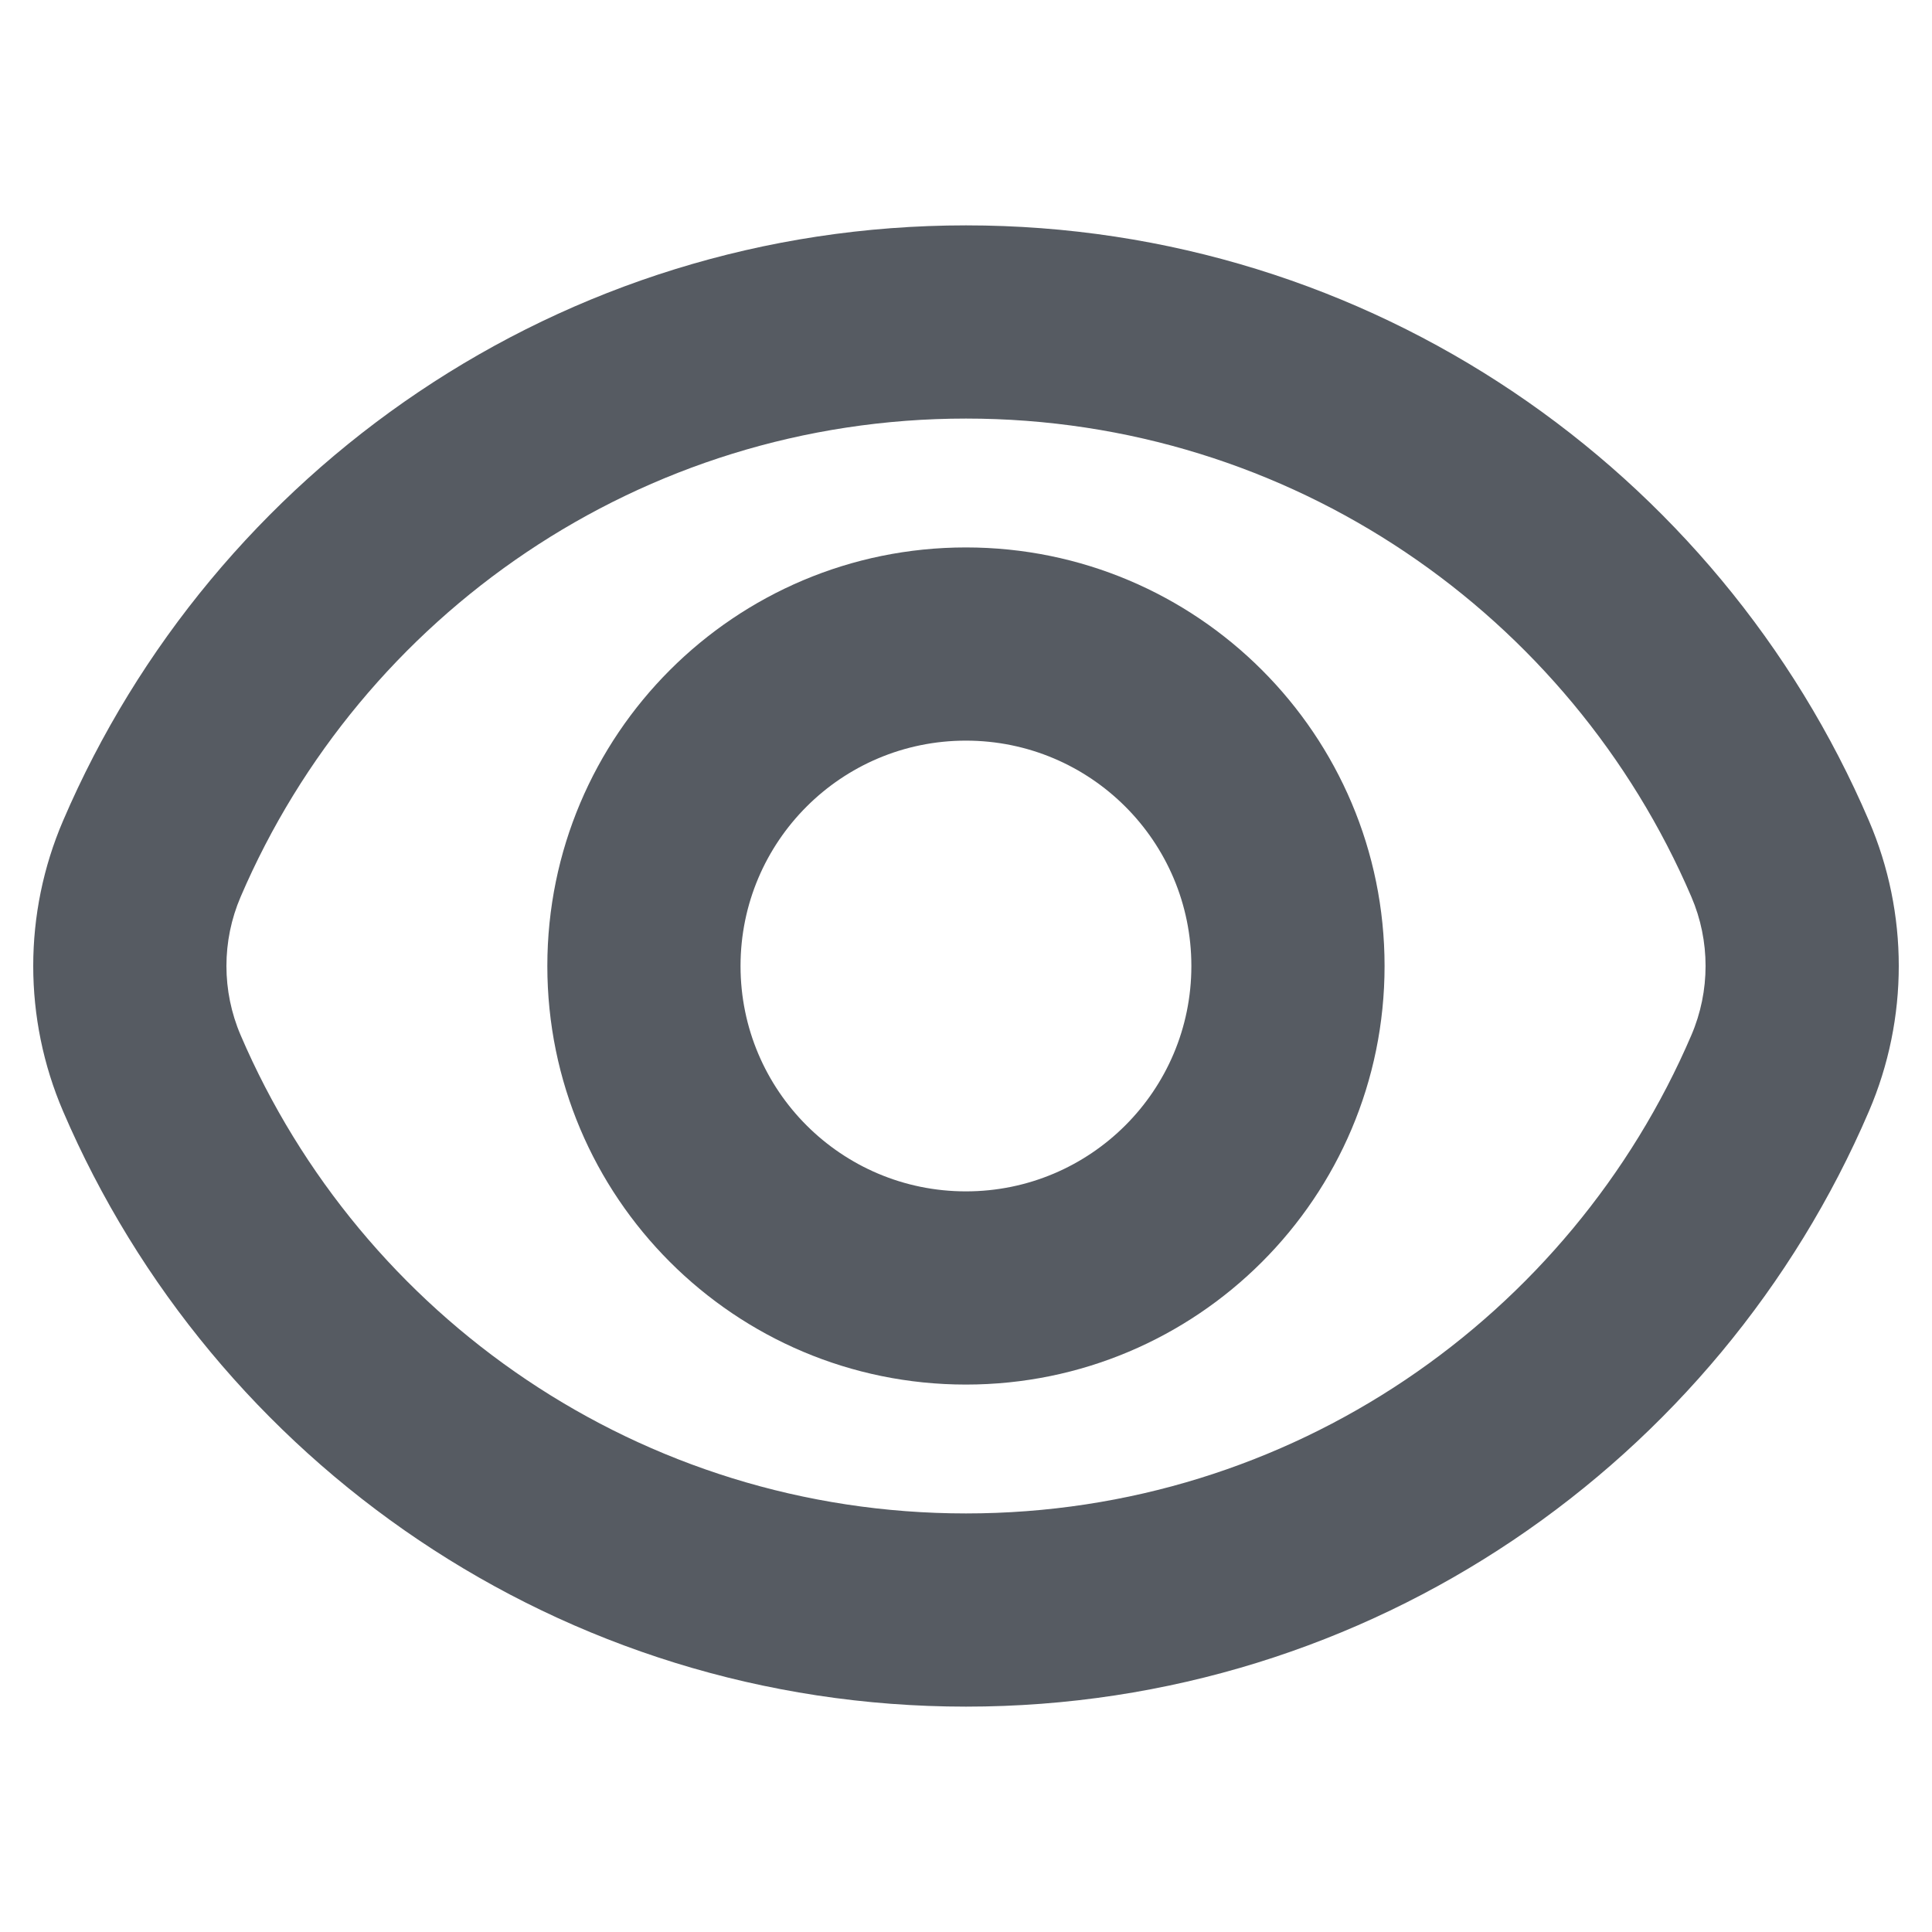
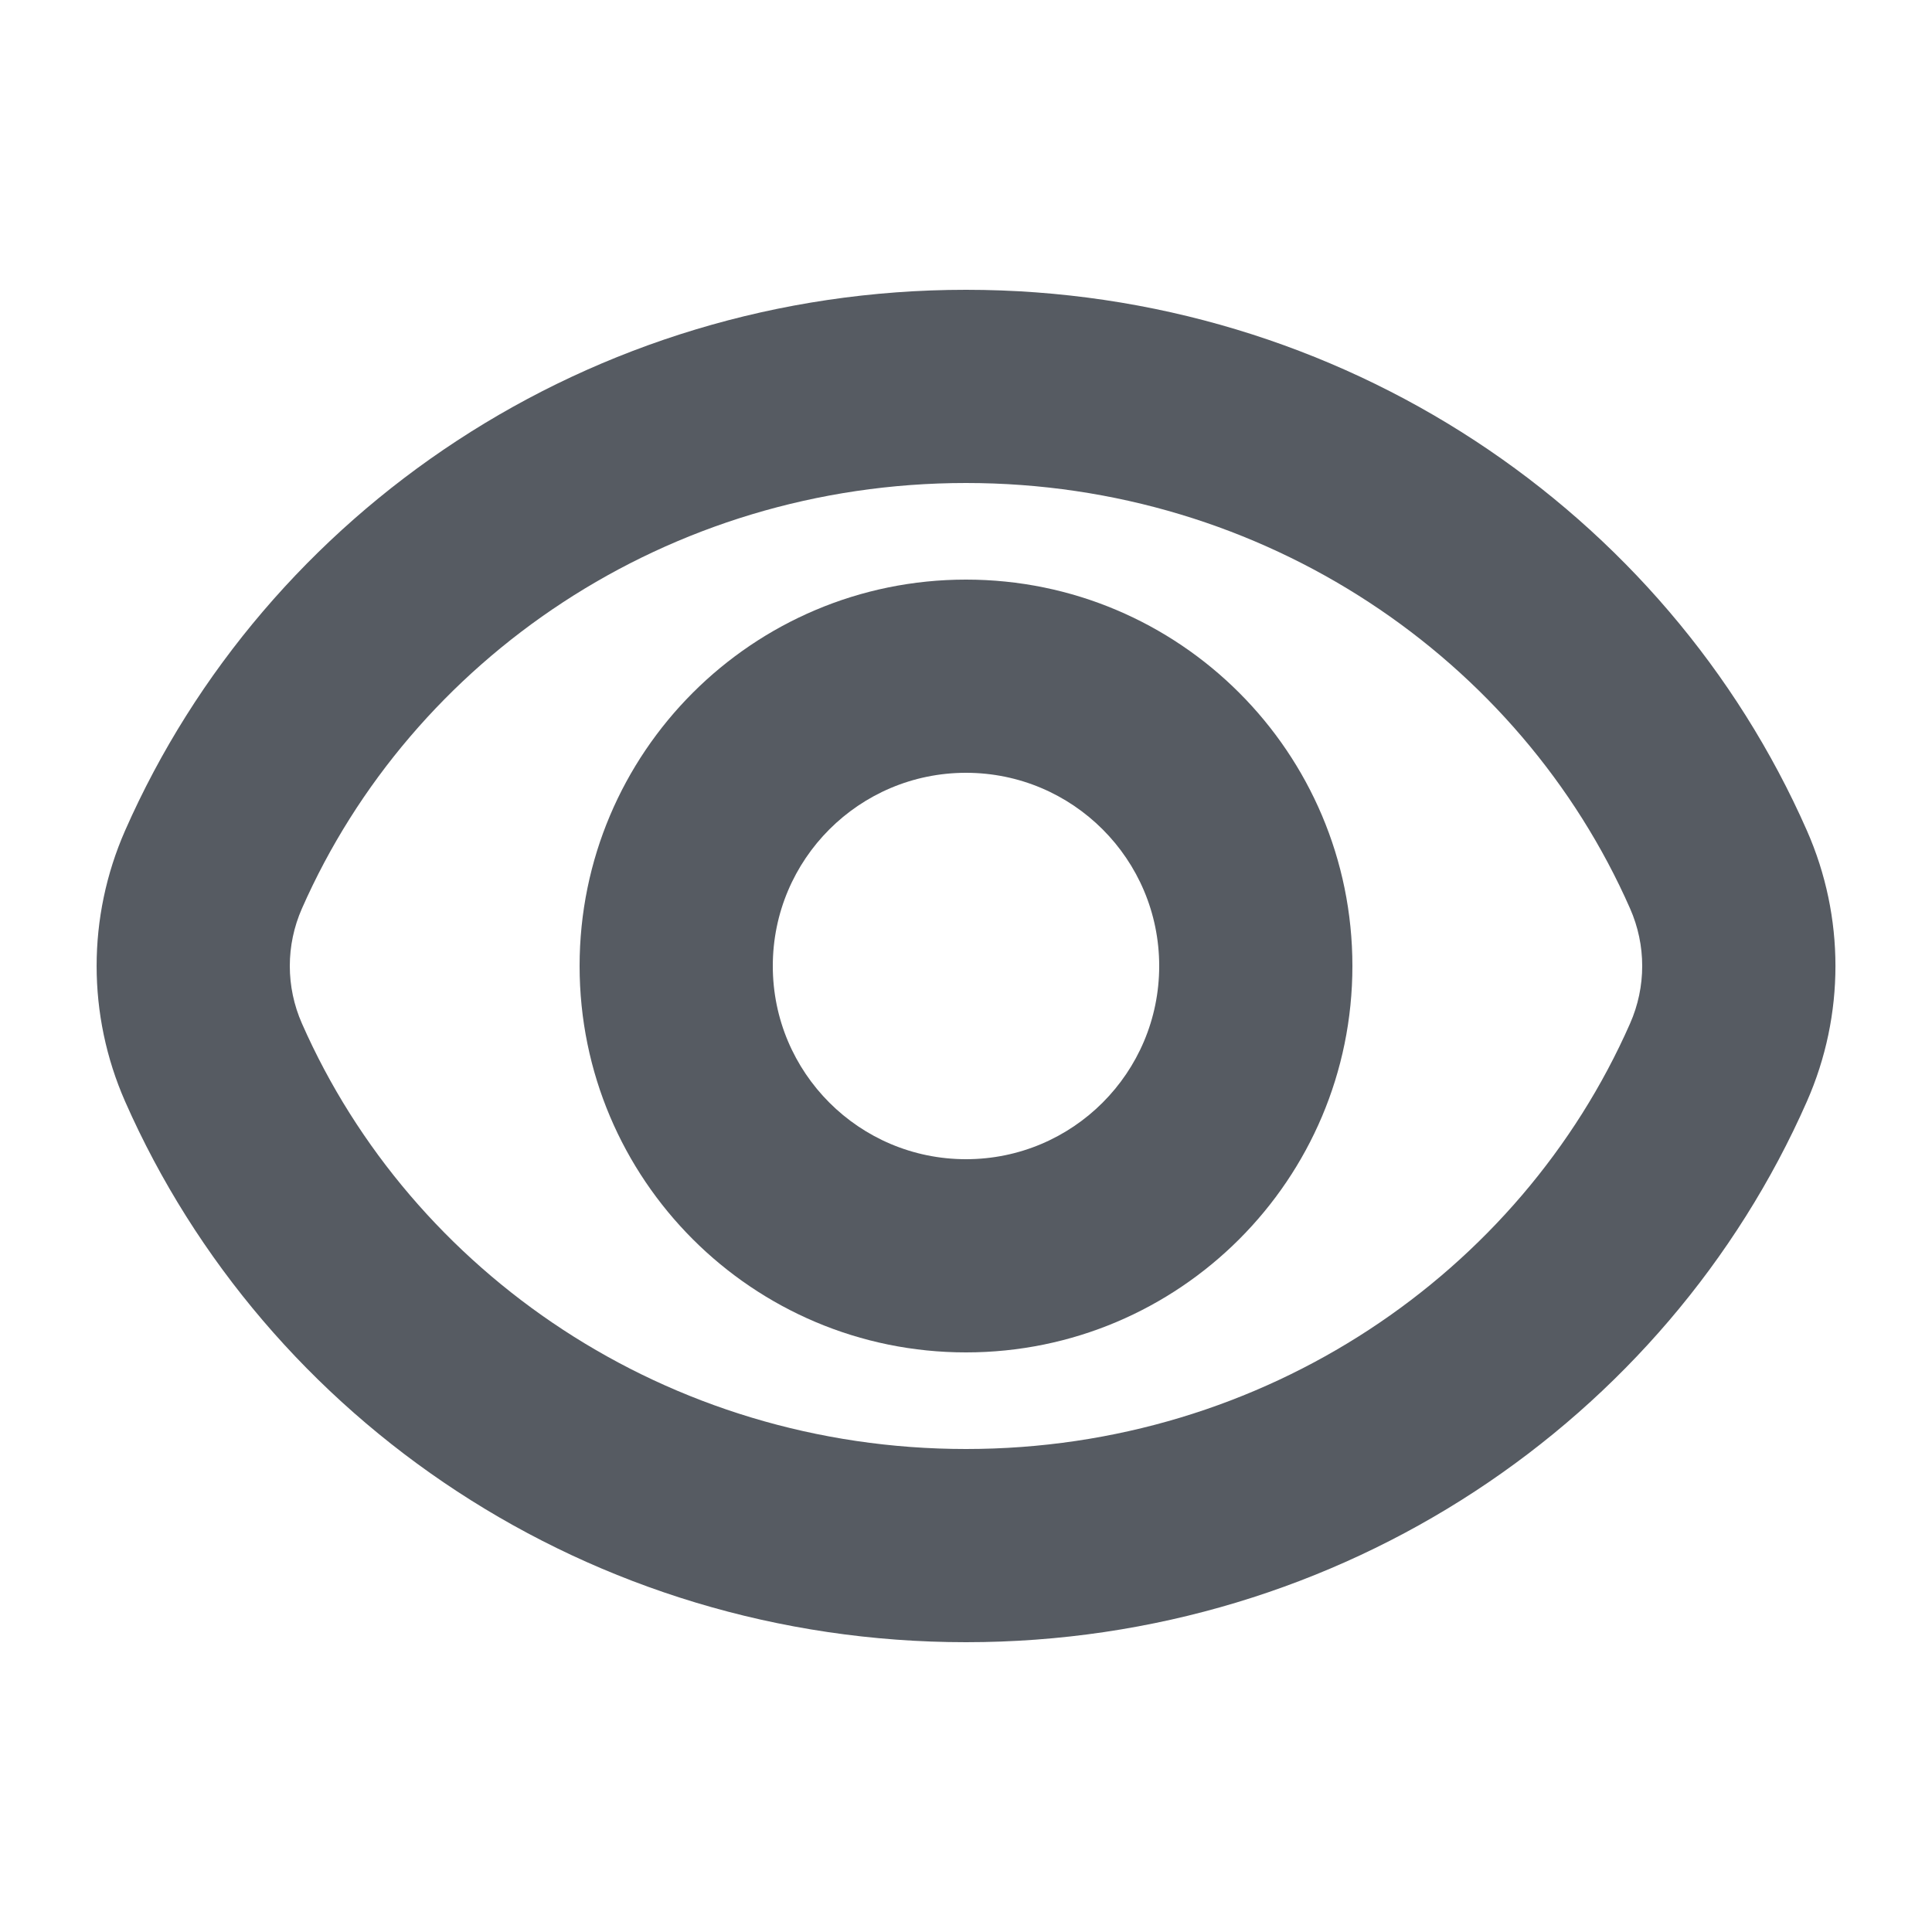
<svg xmlns="http://www.w3.org/2000/svg" width="20" height="20" viewBox="0 0 20 20" fill="none">
-   <path fill-rule="evenodd" clip-rule="evenodd" d="M9.999 5.667C7.606 5.667 5.666 7.607 5.666 10C5.666 12.393 7.606 14.333 9.999 14.333C12.393 14.333 14.333 12.393 14.333 10C14.333 7.607 12.393 5.667 9.999 5.667ZM7.666 10C7.666 8.711 8.711 7.667 9.999 7.667C11.288 7.667 12.333 8.711 12.333 10C12.333 11.289 11.288 12.333 9.999 12.333C8.711 12.333 7.666 11.289 7.666 10Z" fill="#565B62" />
-   <path fill-rule="evenodd" clip-rule="evenodd" d="M10 2.333C5.805 2.333 2.206 4.873 0.653 8.496C0.241 9.455 0.241 10.544 0.653 11.504C2.206 15.126 5.805 17.667 10 17.667C14.195 17.667 17.794 15.126 19.347 11.504C19.759 10.544 19.759 9.455 19.347 8.496C17.794 4.873 14.195 2.333 10 2.333ZM2.491 9.284C3.74 6.371 6.633 4.333 10 4.333C13.367 4.333 16.26 6.371 17.509 9.284C17.705 9.74 17.705 10.259 17.509 10.716C16.26 13.629 13.367 15.667 10 15.667C6.633 15.667 3.74 13.629 2.491 10.716C2.295 10.259 2.295 9.74 2.491 9.284Z" fill="#565B62" />
+   <path fill-rule="evenodd" clip-rule="evenodd" d="M10 6C7.791 6 6 7.791 6 10C6 12.209 7.791 14 10 14C12.209 14 14 12.209 14 10C14 7.791 12.209 6 10 6ZM8 10C8 8.895 8.895 8 10 8C11.105 8 12 8.895 12 10C12 11.105 11.105 12 10 12C8.895 12 8 11.105 8 10Z" fill="#565B62" />
+   <path fill-rule="evenodd" clip-rule="evenodd" d="M10 3C6.107 3 2.749 5.296 1.295 8.598C0.902 9.492 0.902 10.508 1.295 11.402C2.749 14.704 6.107 17 10 17C13.893 17 17.251 14.704 18.705 11.402C19.099 10.508 19.099 9.492 18.705 8.598C17.251 5.296 13.893 3 10 3ZM3.126 9.404C4.262 6.824 6.905 5 10 5C13.095 5 15.738 6.824 16.874 9.404C17.042 9.784 17.042 10.216 16.874 10.596C15.738 13.176 13.095 15 10 15C6.905 15 4.262 13.176 3.126 10.596C2.958 10.216 2.958 9.784 3.126 9.404Z" fill="#565B62" />
</svg>
